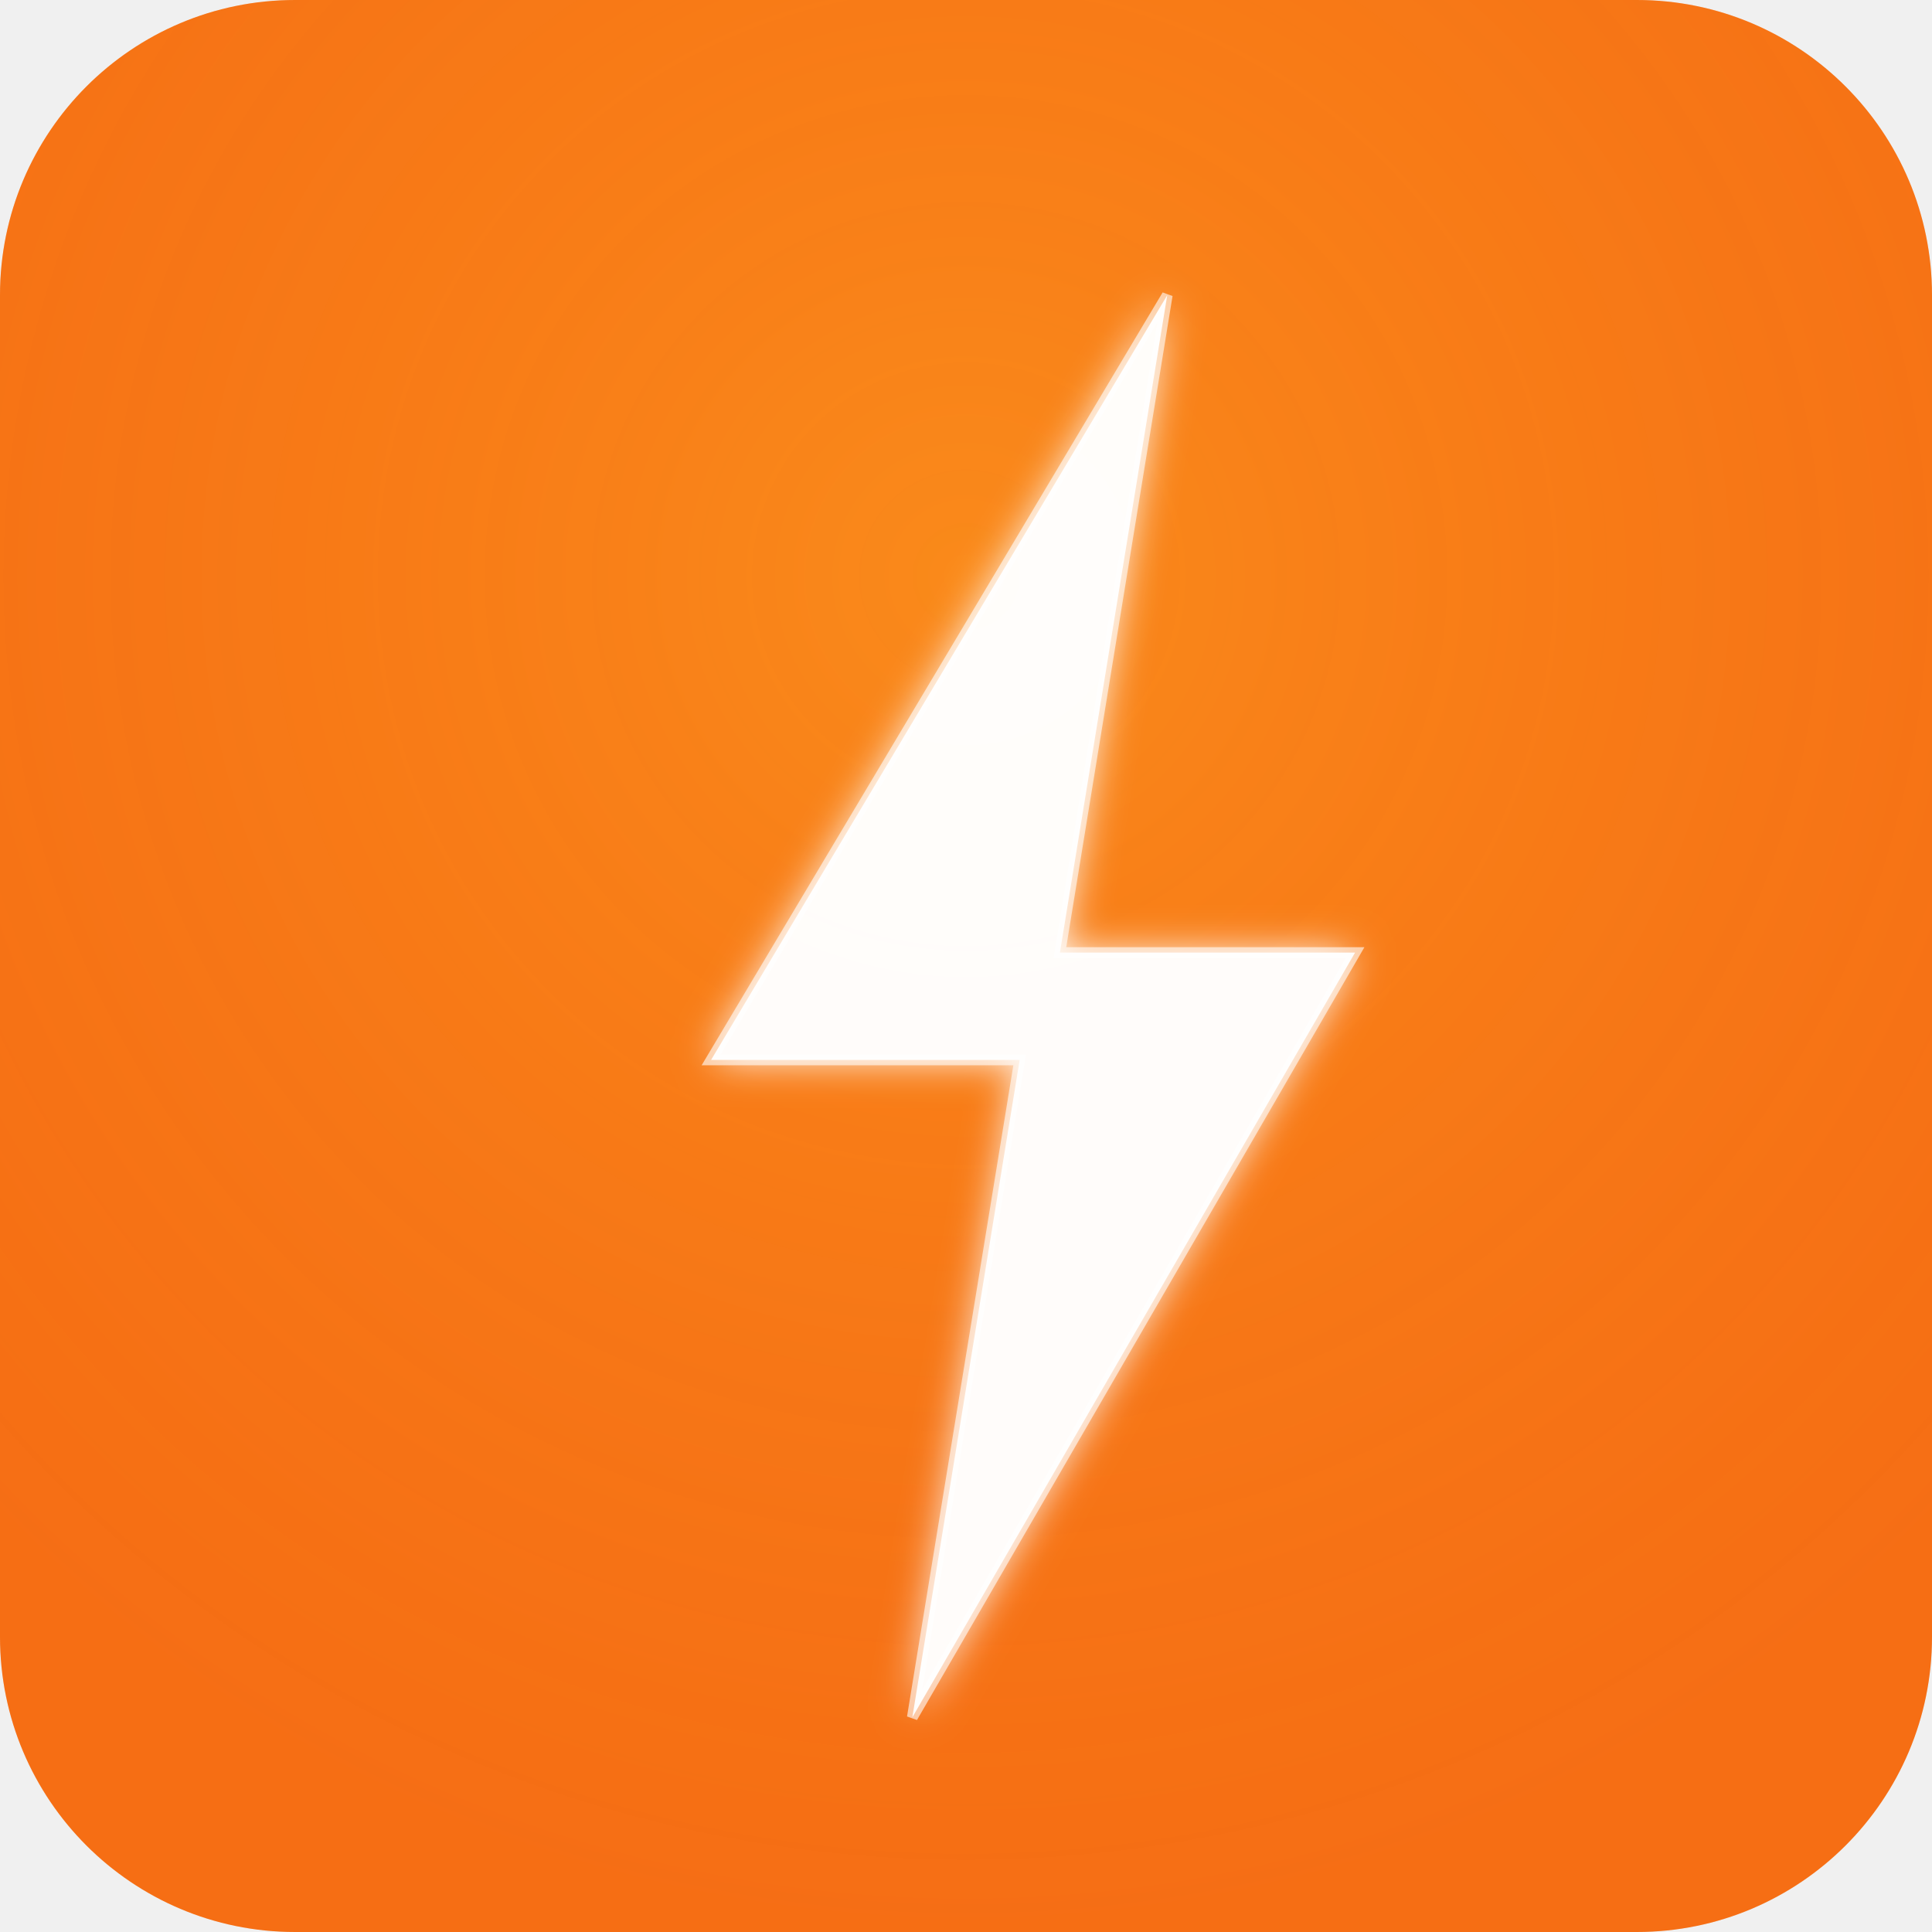
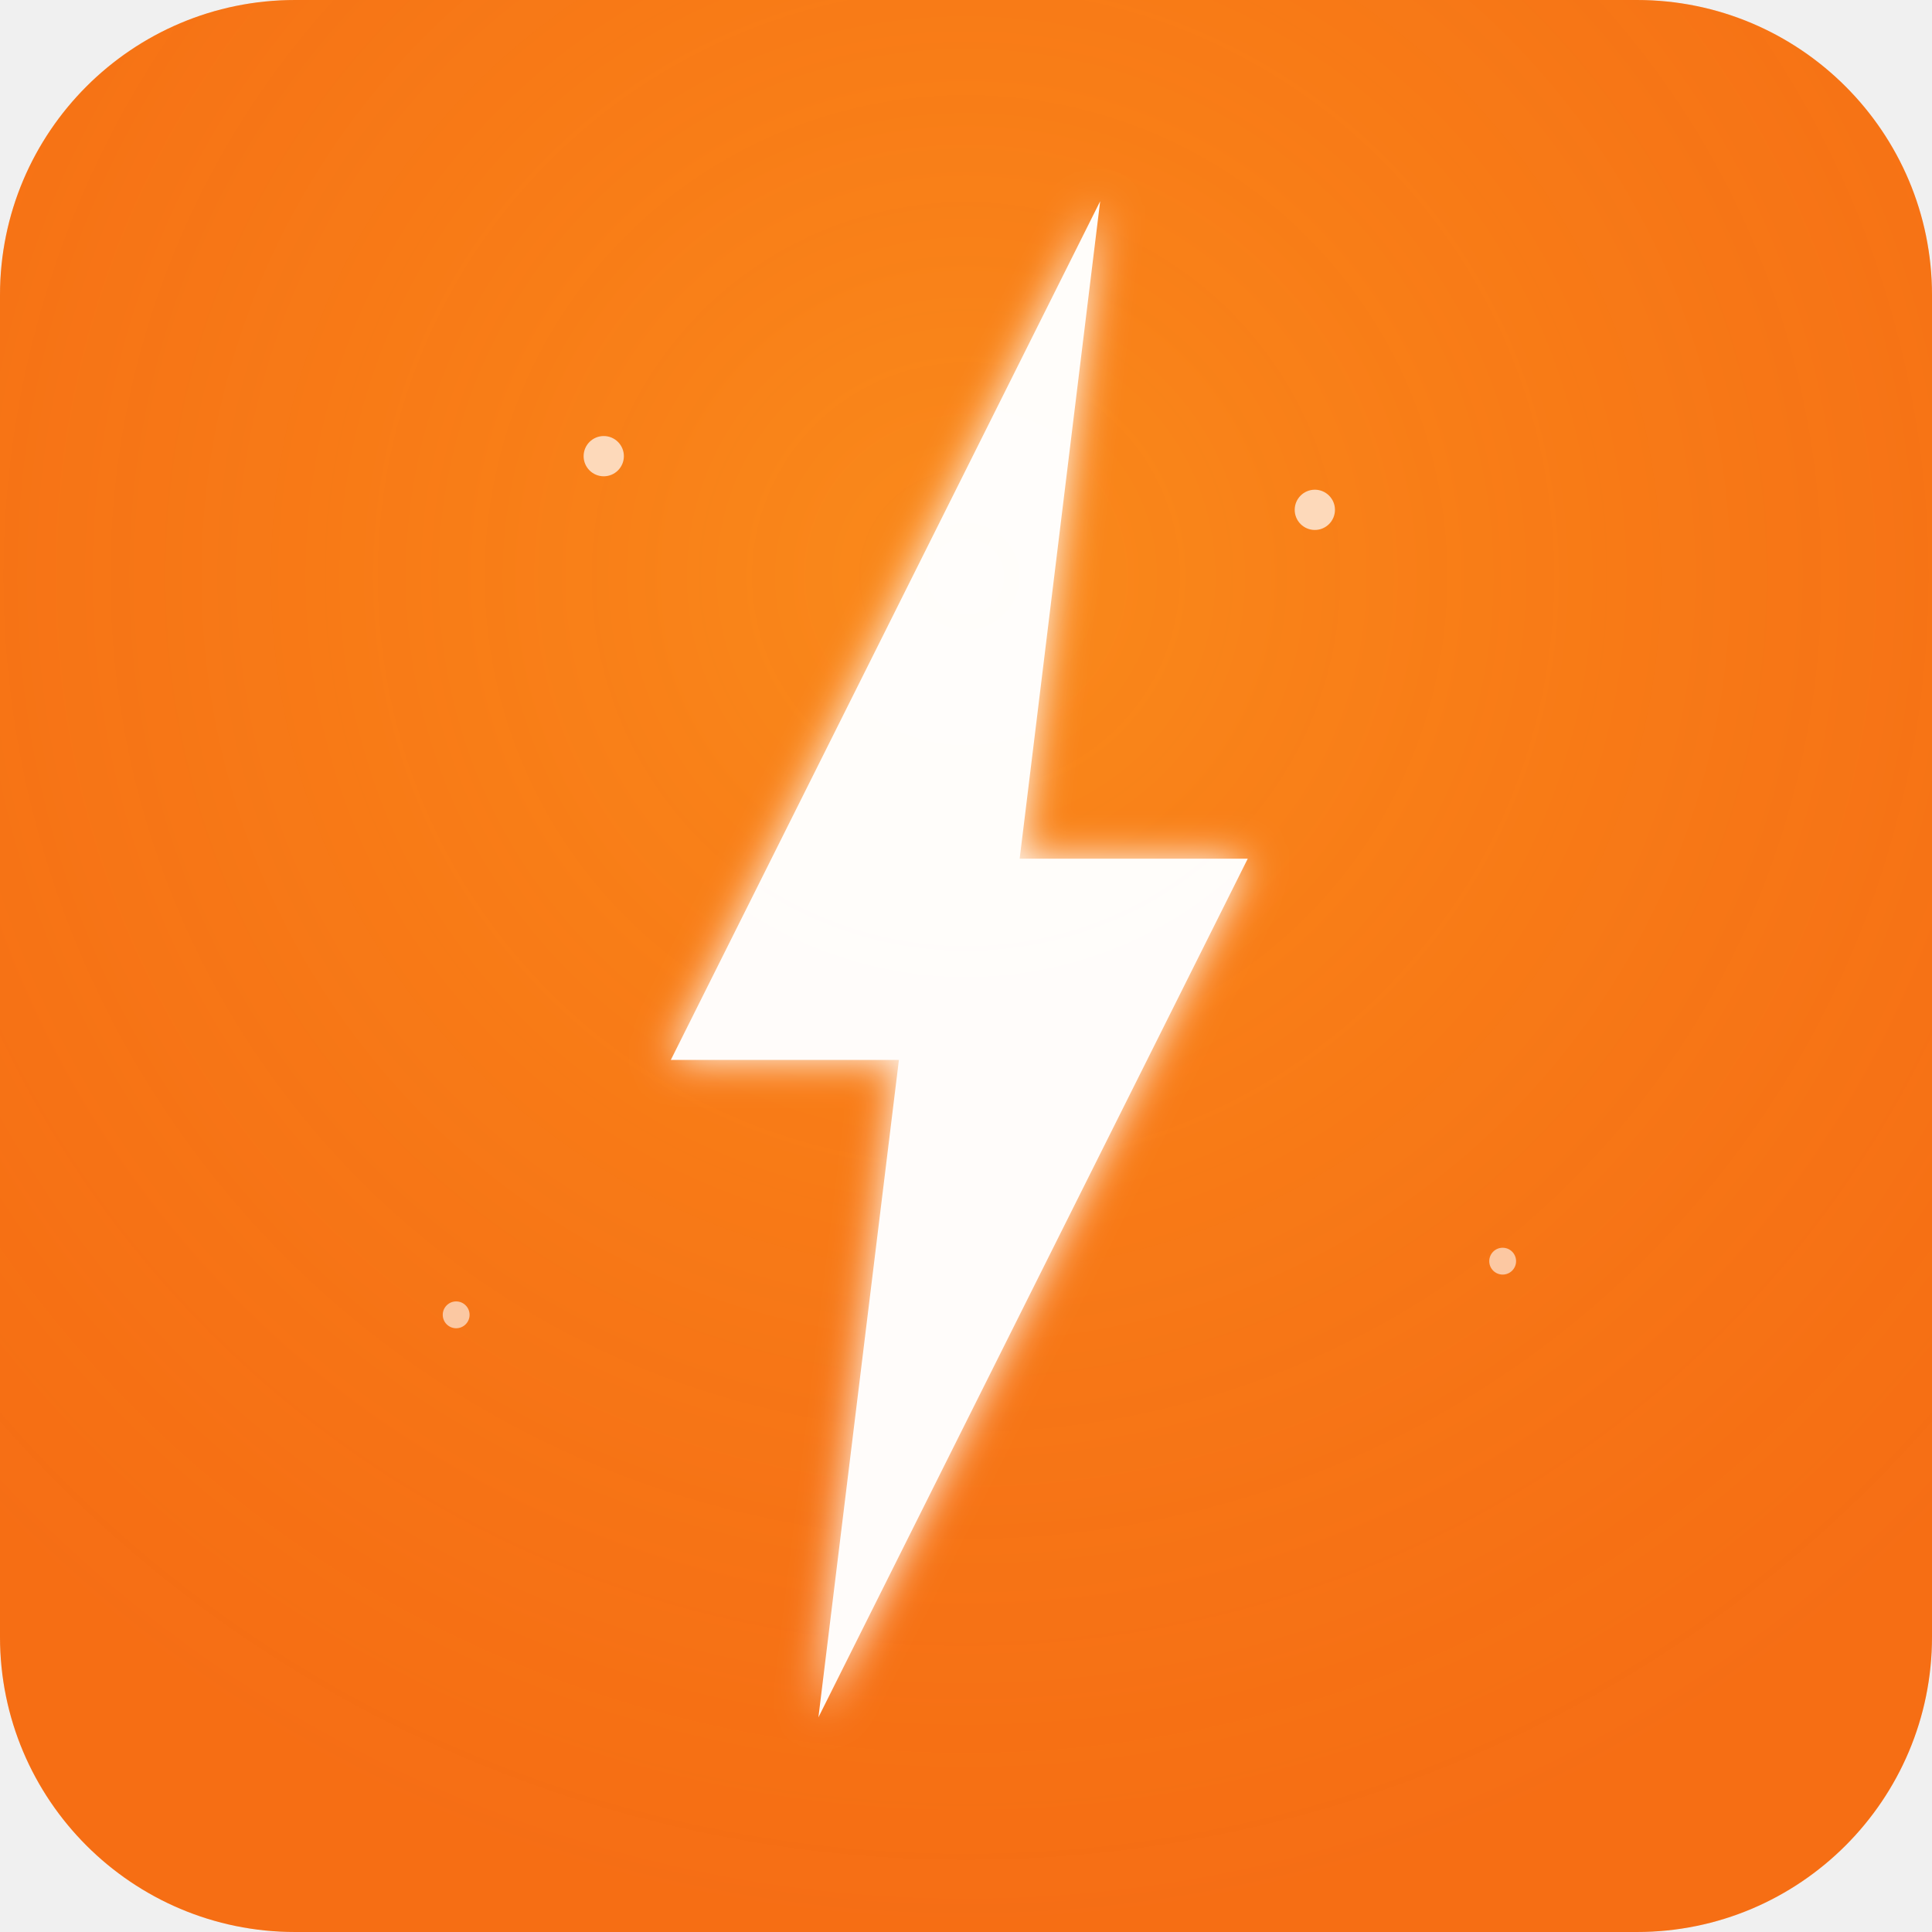
<svg xmlns="http://www.w3.org/2000/svg" viewBox="0 0 144 144" width="144" height="144">
  <rect width="144" height="144" rx="22" fill="#f97316" />
  <defs>
    <radialGradient id="bgGradient" cx="50%" cy="30%" r="70%">
      <stop offset="0%" style="stop-color:#fbbf24;stop-opacity:0.3" />
      <stop offset="100%" style="stop-color:#ea580c;stop-opacity:0.2" />
    </radialGradient>
    <filter id="glow">
      <feGaussianBlur stdDeviation="1.5" result="coloredBlur" />
      <feMerge>
        <feMergeNode in="coloredBlur" />
        <feMergeNode in="SourceGraphic" />
      </feMerge>
    </filter>
  </defs>
  <rect width="144" height="144" rx="22" fill="url(#bgGradient)" />
-   <path d="M87 22 L53 79 L76 79 L68 128 L101 71 L79 71 L87 22 Z" fill="white" filter="url(#glow)" opacity="0.98" />
-   <path d="M87 22 L53 79 L76 79 L68 128 L101 71 L79 71 L87 22 Z" fill="none" stroke="white" stroke-width="0.8" opacity="0.6" />
+   <path d="M82 15 L50 79 L67 79 L61 128 L93 64 L76 64 L82 15 Z" fill="white" filter="url(#glow)" opacity="0.98" />
+   <circle cx="45" cy="34" r="1.5" fill="white" opacity="0.7" />
+   <circle cx="98" cy="38" r="1.5" fill="white" opacity="0.7" />
+   <circle cx="34" cy="98" r="1" fill="white" opacity="0.6" />
+   <circle cx="112" cy="94" r="1" fill="white" opacity="0.6" />
</svg>
